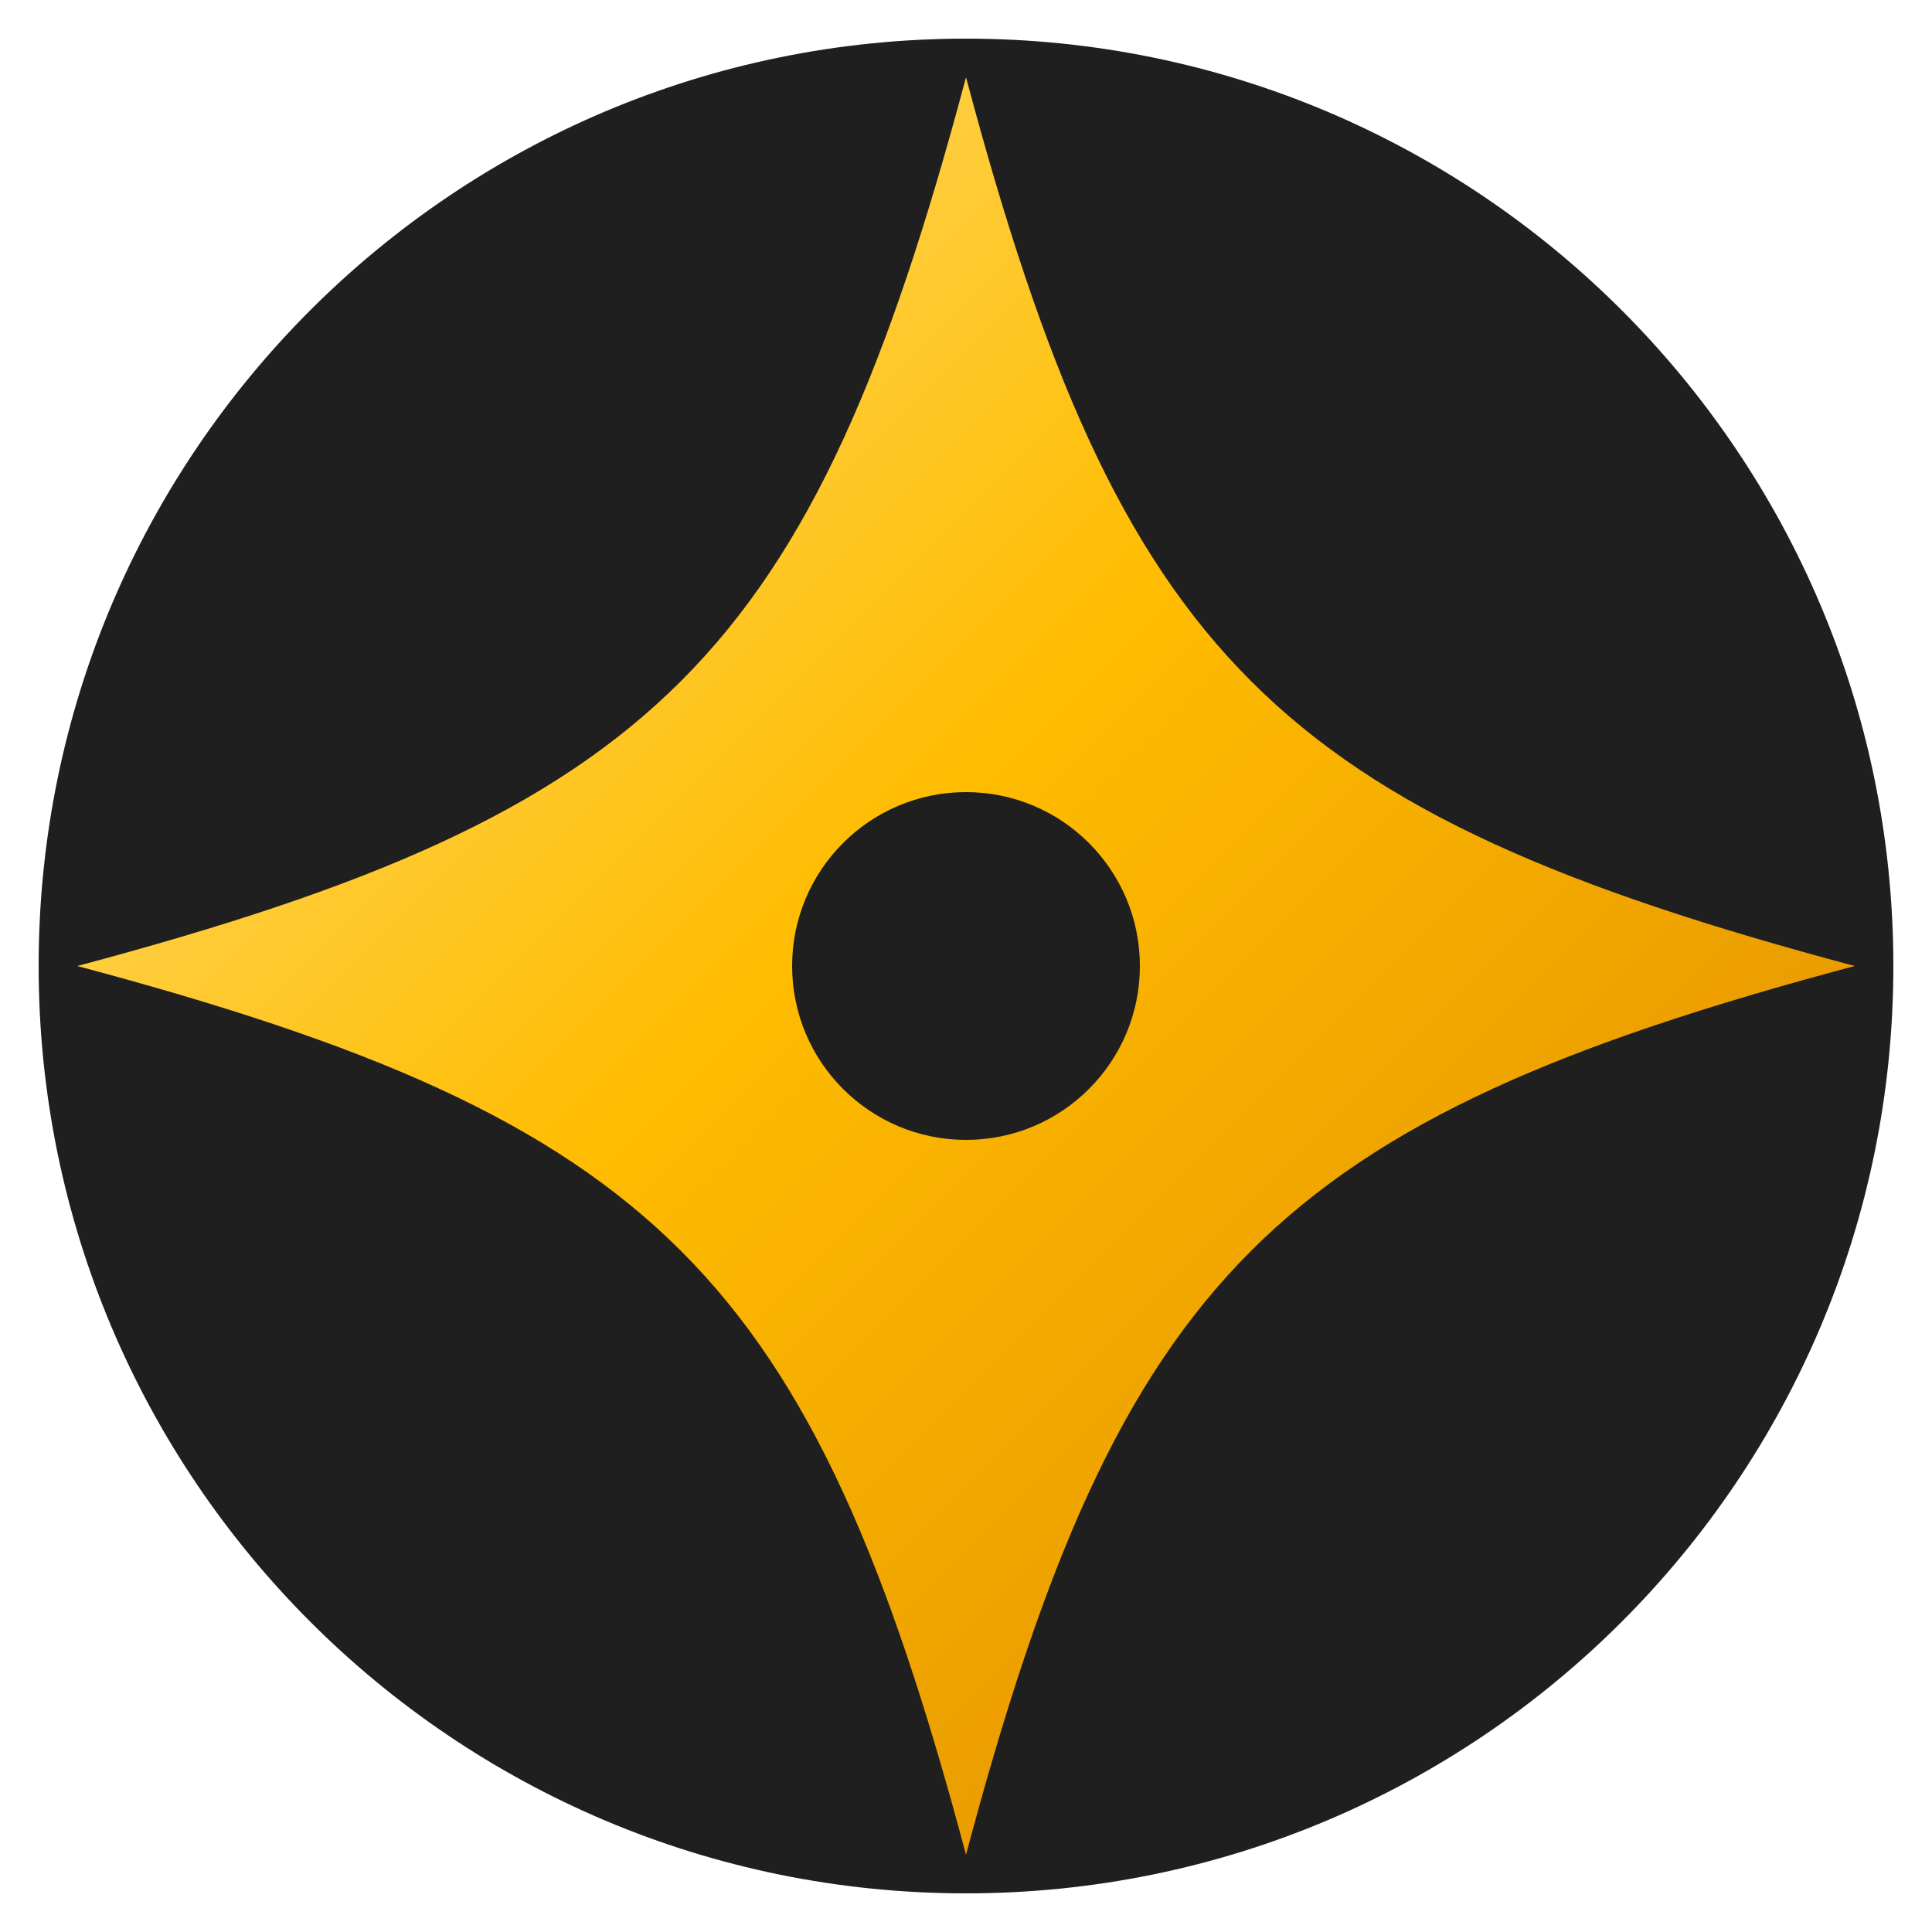
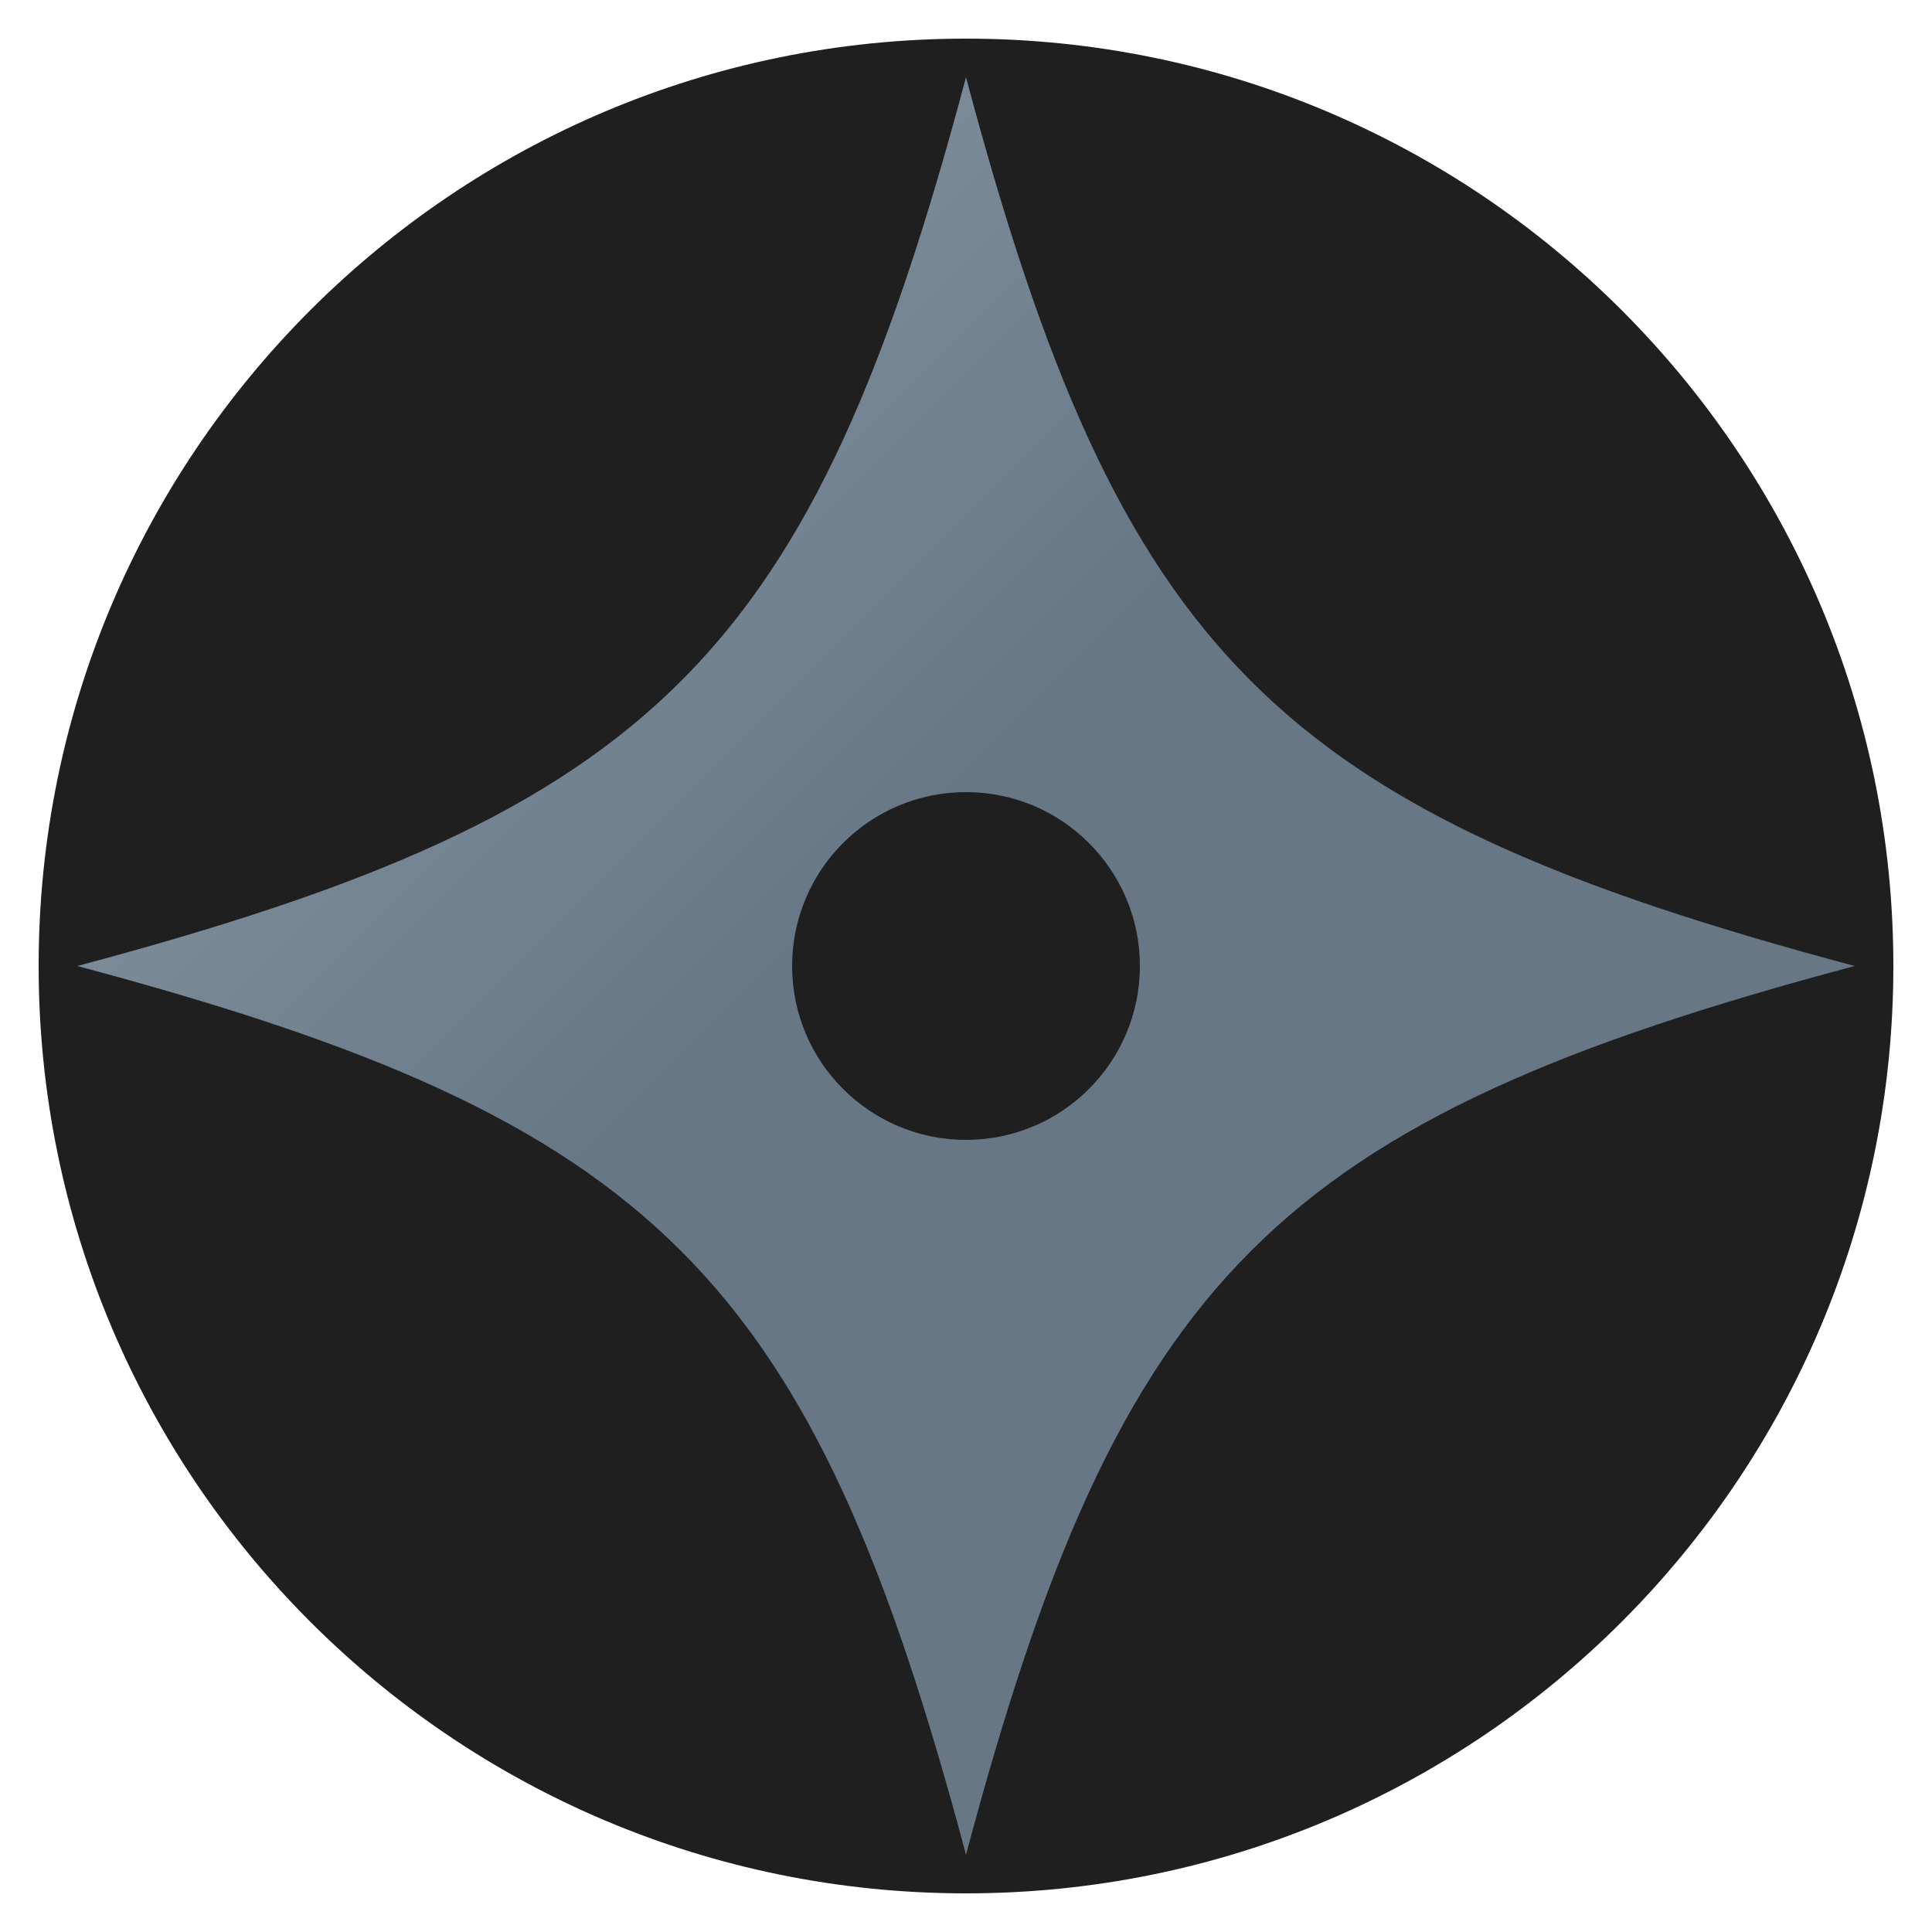
<svg xmlns="http://www.w3.org/2000/svg" viewBox="0 0 100 100" width="128" height="128" aria-hidden="true">
  <defs>
    <linearGradient id="explooro-sparkle-gold-128" x1="0%" y1="0%" x2="100%" y2="100%">
-       <stop offset="0%" stop-color="#ffe58f" />
-       <stop offset="45%" stop-color="#ffbc00" />
-       <stop offset="100%" stop-color="#d98200" />
+       <stop offset="0%" stop-color="#95a4b1" />
+       <stop offset="45%" stop-color="#677785" />
+       <stop offset="100%" stop-color="#677785" />
    </linearGradient>
  </defs>
  <circle cx="50" cy="50" r="48" fill="#1f1f1f" />
  <path d="M50,4 C58,34 66,42 96,50 C66,58 58,66 50,96 C42,66 34,58 4,50 C34,42 42,34 50,4 Z" fill="url(#explooro-sparkle-gold-128)" />
  <circle cx="50" cy="50" r="9" fill="#1f1f1f" />
</svg>
